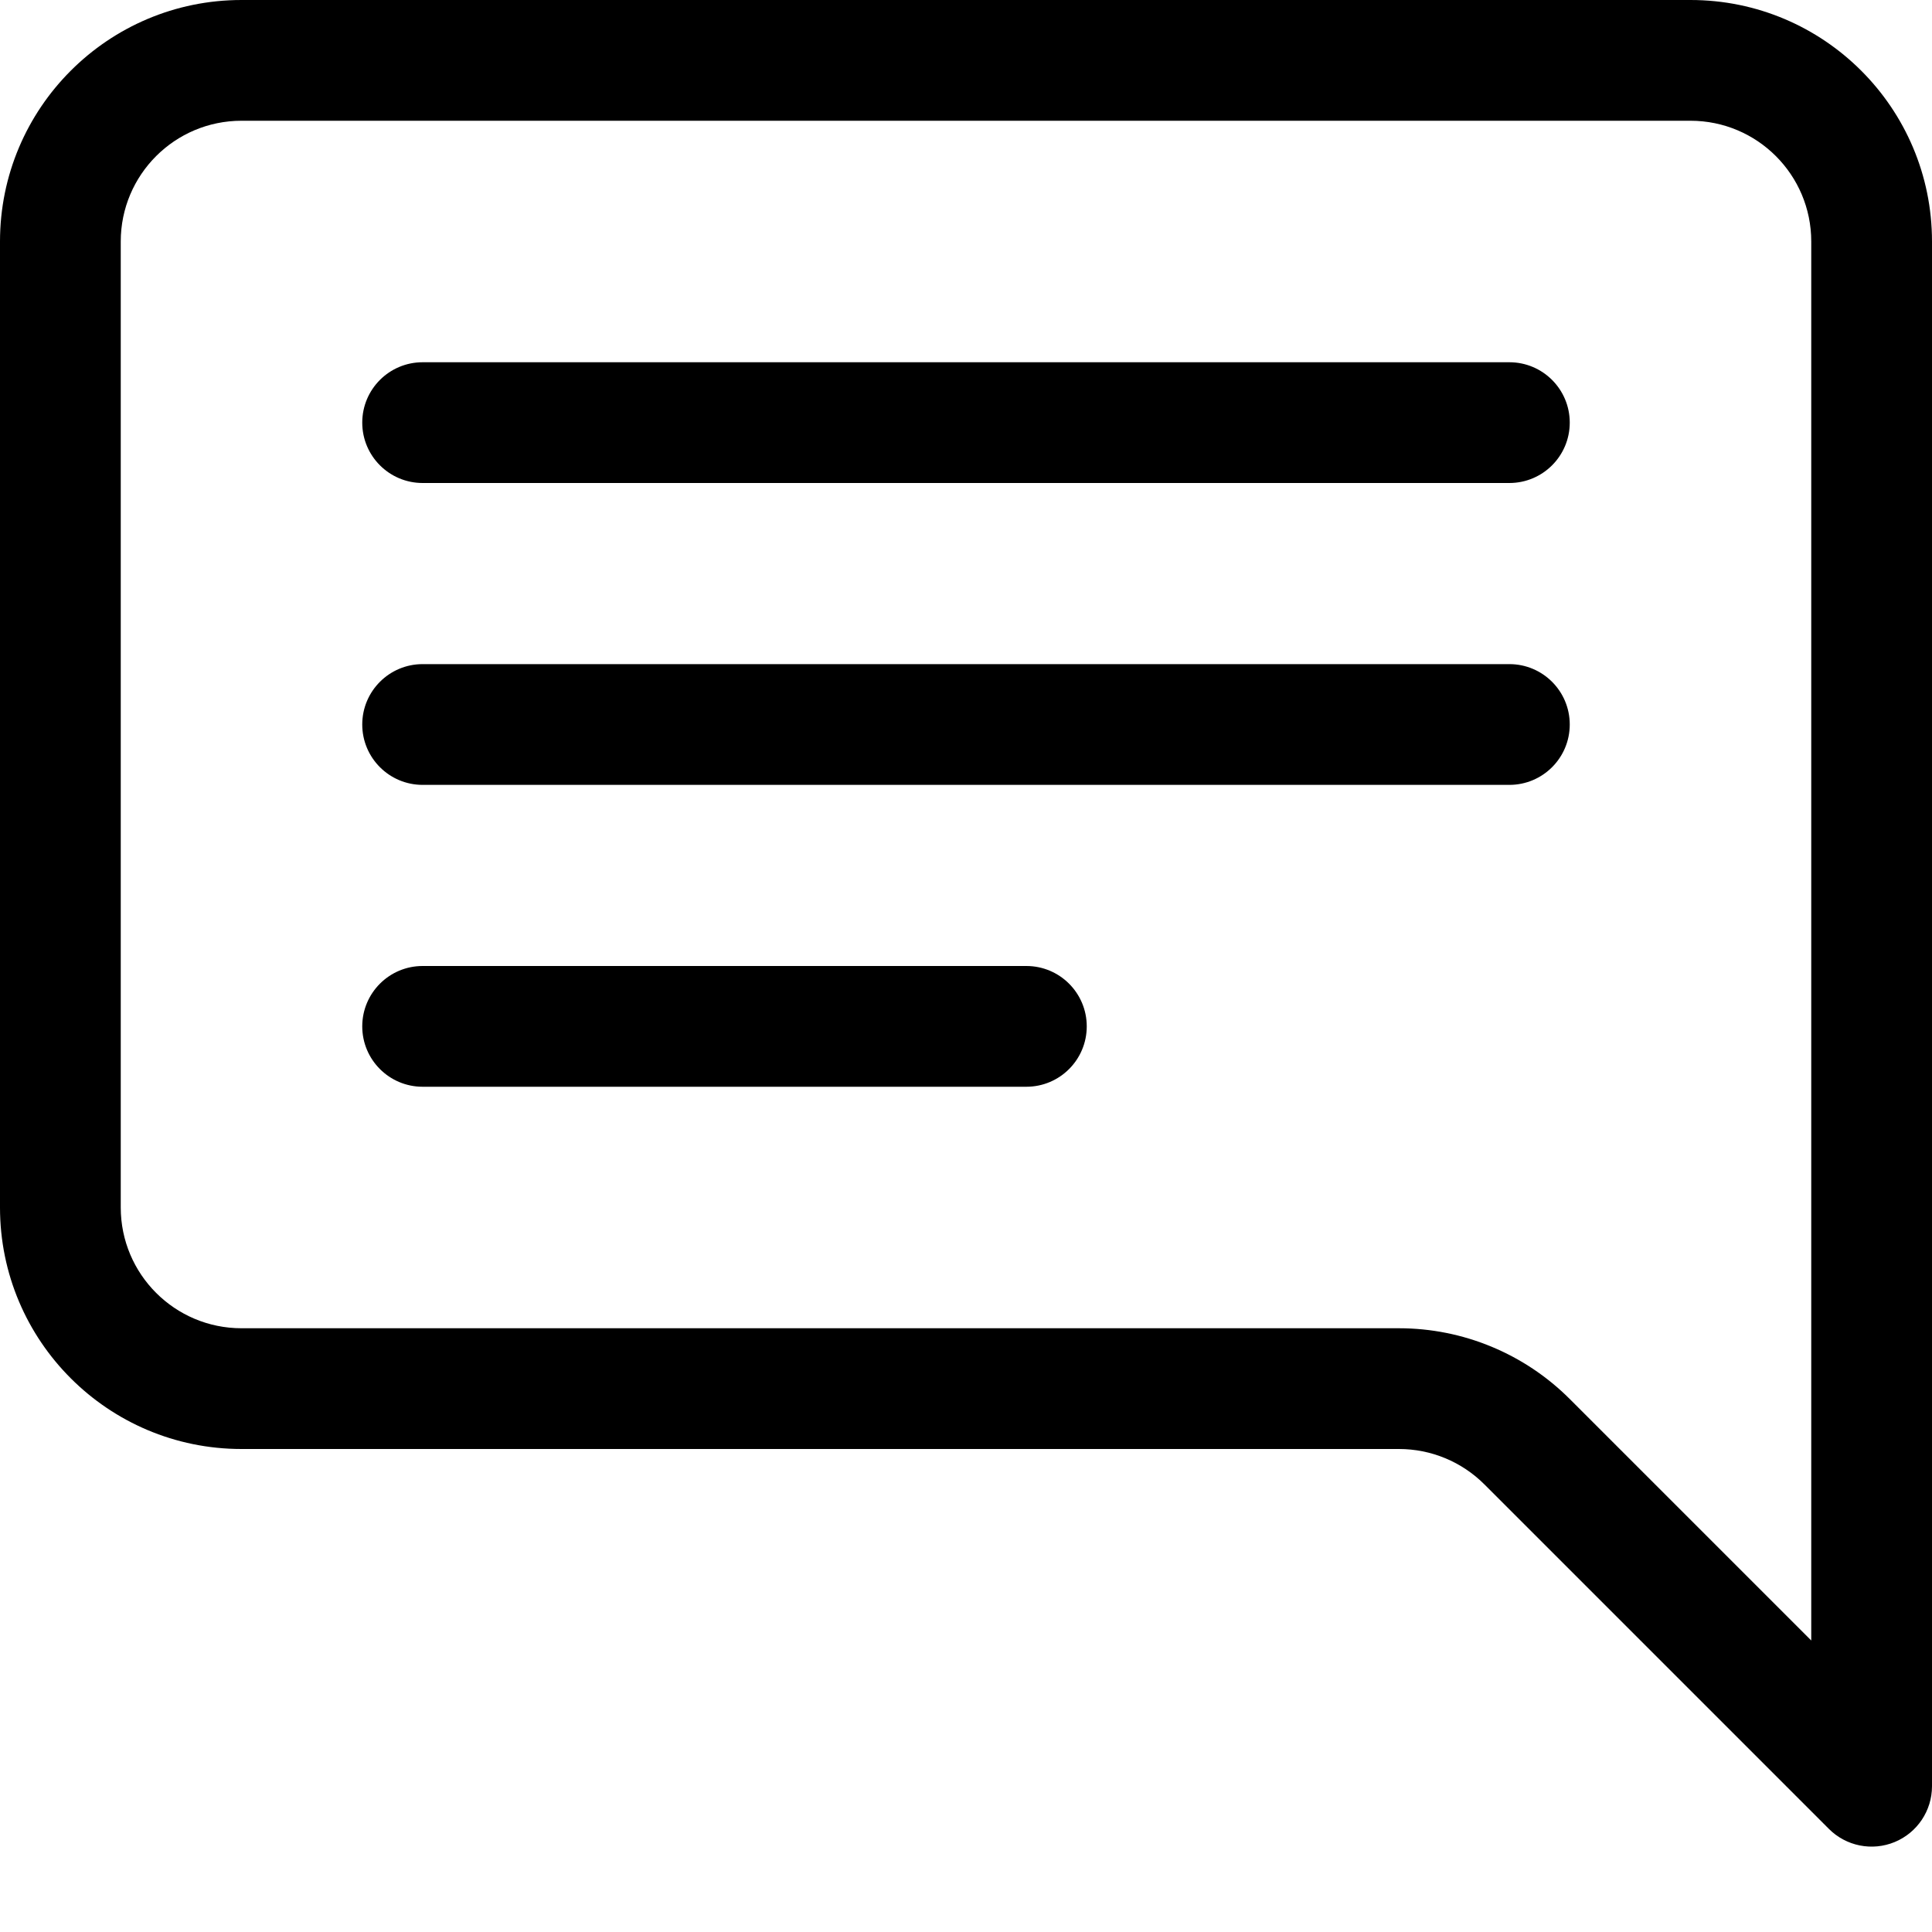
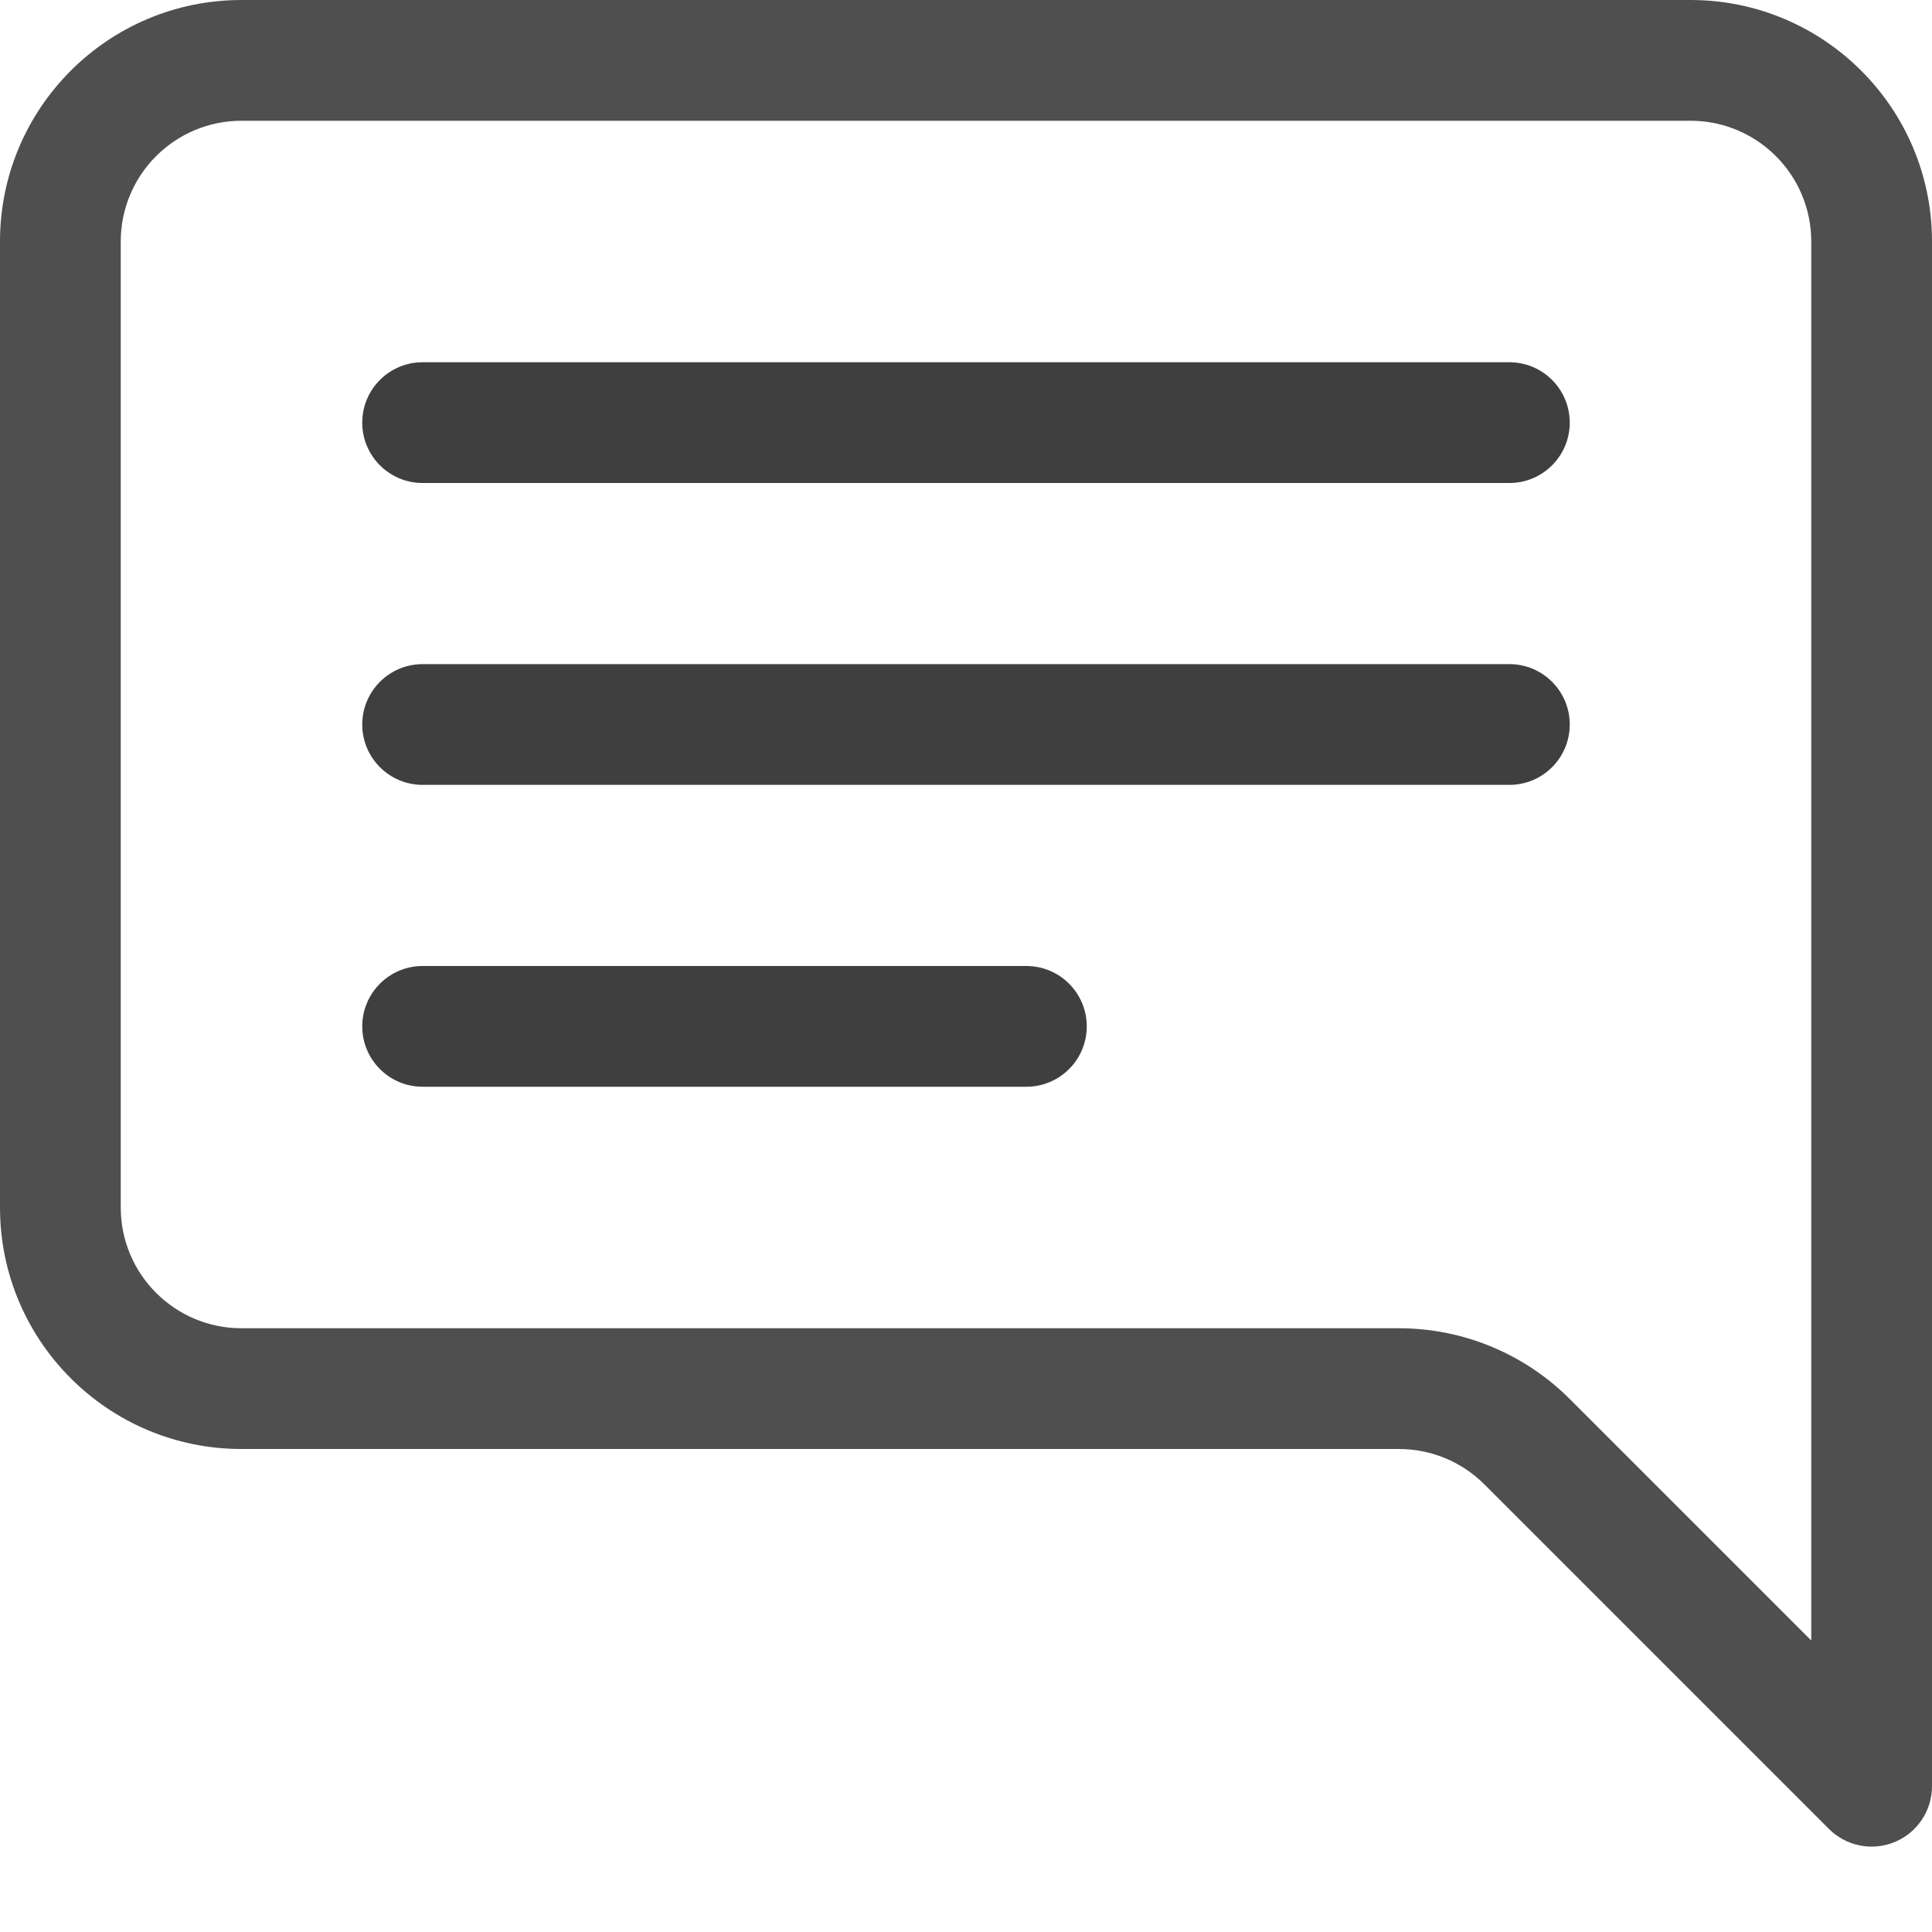
<svg xmlns="http://www.w3.org/2000/svg" width="16" height="16" fill="currentColor" class="bi bi-chat-right-text" viewBox="0 0 16 16">
-   <path d="M2 1a1 1 0 0 0-1 1v8a1 1 0 0 0 1 1h9.586a2 2 0 0 1 1.414.586l2 2V2a1 1 0 0 0-1-1H2zm12-1a2 2 0 0 1 2 2v12.793a.5.5 0 0 1-.854.353l-2.853-2.853a1 1 0 0 0-.707-.293H2a2 2 0 0 1-2-2V2a2 2 0 0 1 2-2h12z" />
-   <path d="M3 3.5a.5.5 0 0 1 .5-.5h9a.5.5 0 0 1 0 1h-9a.5.5 0 0 1-.5-.5zM3 6a.5.5 0 0 1 .5-.5h9a.5.5 0 0 1 0 1h-9A.5.5 0 0 1 3 6zm0 2.5a.5.5 0 0 1 .5-.5h5a.5.5 0 0 1 0 1h-5a.5.5 0 0 1-.5-.5z" />
+   <path d="M2 1a1 1 0 0 0-1 1v8a1 1 0 0 0 1 1h9.586a2 2 0 0 1 1.414.586l2 2V2a1 1 0 0 0-1-1H2zm12-1a2 2 0 0 1 2 2v12.793a.5.5 0 0 1-.854.353l-2.853-2.853a1 1 0 0 0-.707-.293H2a2 2 0 0 1-2-2V2a2 2 0 0 1 2-2h12z" fill="#4F4F4F" />
+   <path d="M3 3.5a.5.5 0 0 1 .5-.5h9a.5.5 0 0 1 0 1h-9a.5.5 0 0 1-.5-.5zM3 6a.5.5 0 0 1 .5-.5h9a.5.5 0 0 1 0 1h-9A.5.5 0 0 1 3 6zm0 2.5a.5.5 0 0 1 .5-.5h5a.5.5 0 0 1 0 1h-5a.5.5 0 0 1-.5-.5z" fill="#3F3F3F" />
</svg>
